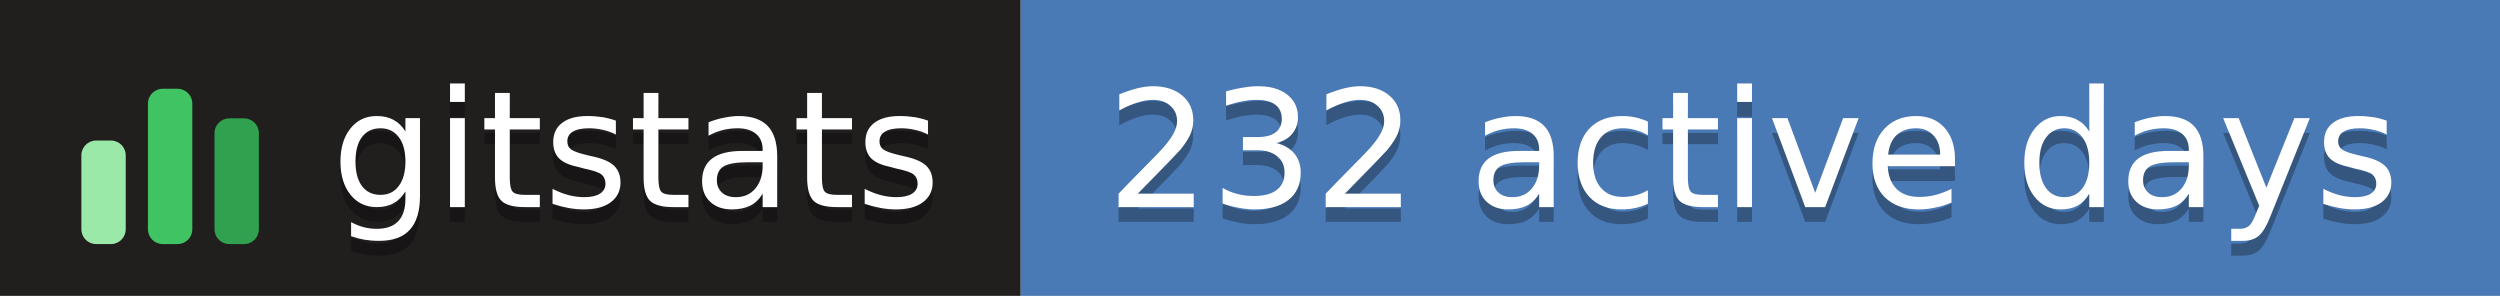
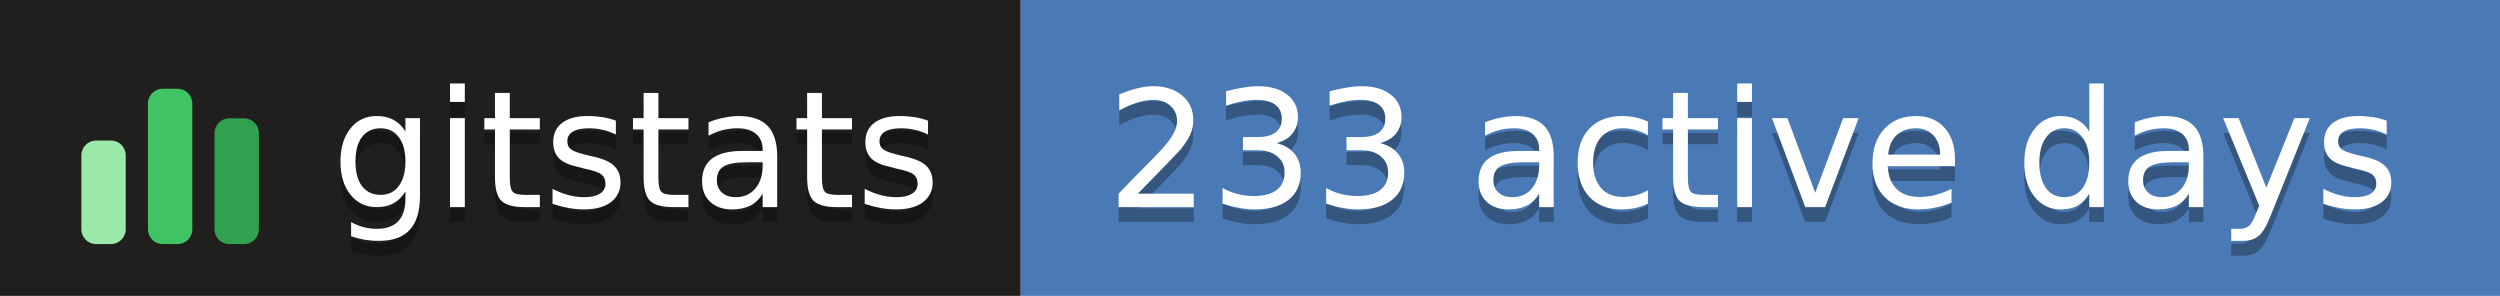
- <svg xmlns="http://www.w3.org/2000/svg" width="169" height="20" role="img" aria-label="gitstats: 232 active days">
+ <svg xmlns="http://www.w3.org/2000/svg" width="169" height="20" role="img" aria-label="gitstats: 233 active days">
  <g>
    <rect x="0" width="69" height="20" fill="#211e1e" />
    <rect x="69" width="100" height="20" fill="#4a7ab5" />
  </g>
  <g transform="translate(5,3.5)">
    <rect x="0.5" y="6.0" width="3" height="7.0" rx="1" fill="#9be9a8" />
    <rect x="5.0" y="2.5" width="3" height="10.5" rx="1" fill="#40c463" />
    <rect x="9.5" y="4.5" width="3" height="8.5" rx="1" fill="#30a14e" />
  </g>
  <g text-anchor="middle" font-family="Verdana,Geneva,DejaVu Sans,sans-serif" font-size="11" text-rendering="geometricPrecision">
    <text aria-hidden="true" x="43.0" y="15.0" fill="#010101" fill-opacity=".3" textLength="42.0">gitstats</text>
    <text x="43.0" y="14.0" fill="#fff" textLength="42.0">gitstats</text>
-     <text aria-hidden="true" x="118.5" y="15.0" fill="#010101" fill-opacity=".3" textLength="89.0">232 active days</text>
-     <text x="118.5" y="14.0" fill="#fff" textLength="89.0">232 active days</text>
+     <text aria-hidden="true" x="118.5" y="15.0" fill="#010101" fill-opacity=".3" textLength="89.0">233 active days</text>
+     <text x="118.5" y="14.0" fill="#fff" textLength="89.0">233 active days</text>
  </g>
</svg>
